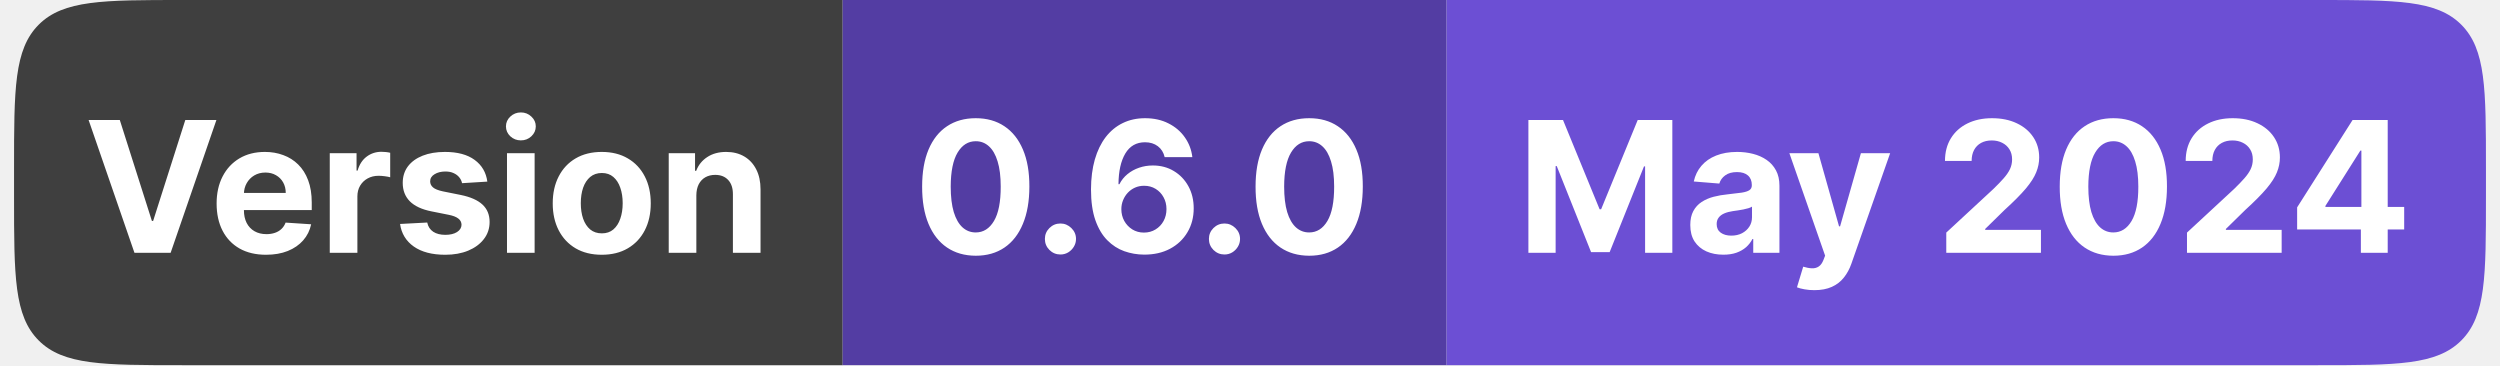
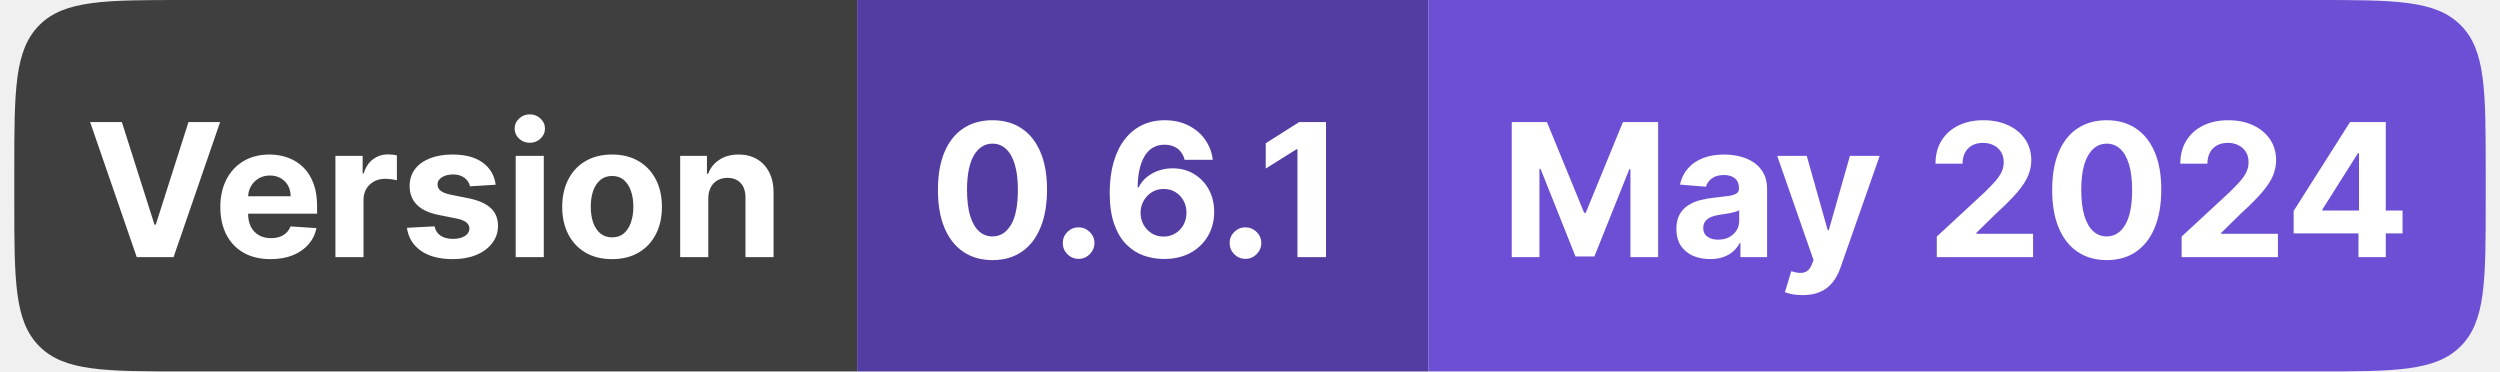
- <svg xmlns="http://www.w3.org/2000/svg" width="178" height="26" viewBox="0 0 178 26" fill="none">
+ <svg xmlns="http://www.w3.org/2000/svg" width="175" height="26" viewBox="0 0 175 26" fill="none">
  <path d="M1 12C1 6.343 1 3.515 2.757 1.757C4.515 0 7.343 0 13 0H60V26H13C7.343 26 4.515 26 2.757 24.243C1 22.485 1 19.657 1 14V12Z" fill="#3F3F3F" />
  <path d="M8.53 8.545L10.815 15.729H10.903L13.193 8.545H15.408L12.149 18H9.573L6.309 8.545H8.53ZM18.941 18.139C18.212 18.139 17.584 17.991 17.058 17.695C16.534 17.397 16.131 16.975 15.848 16.43C15.565 15.883 15.423 15.235 15.423 14.487C15.423 13.758 15.565 13.117 15.848 12.566C16.131 12.015 16.53 11.586 17.044 11.278C17.561 10.971 18.167 10.817 18.863 10.817C19.331 10.817 19.766 10.892 20.169 11.043C20.575 11.191 20.929 11.414 21.231 11.712C21.536 12.011 21.773 12.386 21.942 12.839C22.111 13.288 22.196 13.814 22.196 14.418V14.958H16.208V13.739H20.345C20.345 13.456 20.283 13.205 20.16 12.986C20.037 12.768 19.866 12.597 19.648 12.474C19.432 12.348 19.181 12.285 18.895 12.285C18.596 12.285 18.332 12.354 18.101 12.492C17.873 12.628 17.695 12.811 17.565 13.042C17.436 13.27 17.37 13.524 17.367 13.804V14.962C17.367 15.313 17.432 15.616 17.561 15.872C17.693 16.127 17.879 16.324 18.119 16.463C18.36 16.601 18.644 16.671 18.974 16.671C19.192 16.671 19.392 16.64 19.574 16.578C19.755 16.517 19.911 16.424 20.04 16.301C20.169 16.178 20.268 16.027 20.335 15.849L22.154 15.969C22.062 16.406 21.873 16.787 21.586 17.114C21.303 17.437 20.937 17.689 20.488 17.871C20.041 18.049 19.526 18.139 18.941 18.139ZM23.479 18V10.909H25.386V12.146H25.46C25.589 11.706 25.806 11.374 26.11 11.149C26.415 10.921 26.766 10.807 27.163 10.807C27.262 10.807 27.368 10.814 27.482 10.826C27.596 10.838 27.695 10.855 27.782 10.877V12.622C27.689 12.594 27.562 12.569 27.398 12.548C27.235 12.526 27.086 12.516 26.951 12.516C26.661 12.516 26.403 12.579 26.175 12.705C25.951 12.828 25.772 13 25.64 13.222C25.51 13.444 25.446 13.699 25.446 13.988V18H23.479ZM34.698 12.931L32.898 13.042C32.867 12.888 32.801 12.749 32.699 12.626C32.598 12.5 32.464 12.4 32.298 12.326C32.135 12.249 31.939 12.211 31.712 12.211C31.407 12.211 31.15 12.276 30.941 12.405C30.731 12.531 30.627 12.7 30.627 12.913C30.627 13.082 30.694 13.225 30.83 13.342C30.965 13.459 31.198 13.553 31.527 13.624L32.81 13.882C33.5 14.024 34.014 14.251 34.352 14.565C34.691 14.879 34.86 15.292 34.86 15.803C34.86 16.267 34.723 16.675 34.449 17.026C34.178 17.377 33.806 17.651 33.332 17.848C32.861 18.041 32.318 18.139 31.702 18.139C30.764 18.139 30.016 17.943 29.459 17.552C28.905 17.158 28.58 16.623 28.485 15.946L30.419 15.844C30.477 16.13 30.619 16.349 30.844 16.5C31.068 16.647 31.356 16.721 31.707 16.721C32.052 16.721 32.328 16.655 32.538 16.523C32.75 16.387 32.858 16.213 32.861 16.001C32.858 15.823 32.782 15.676 32.635 15.562C32.487 15.445 32.259 15.356 31.951 15.295L30.724 15.05C30.031 14.912 29.516 14.671 29.177 14.33C28.842 13.988 28.674 13.553 28.674 13.023C28.674 12.568 28.797 12.175 29.043 11.846C29.292 11.517 29.642 11.263 30.091 11.085C30.544 10.906 31.073 10.817 31.679 10.817C32.575 10.817 33.279 11.006 33.794 11.385C34.31 11.763 34.612 12.279 34.698 12.931ZM36.098 18V10.909H38.065V18H36.098ZM37.086 9.995C36.794 9.995 36.543 9.898 36.334 9.704C36.127 9.507 36.024 9.272 36.024 8.998C36.024 8.727 36.127 8.495 36.334 8.301C36.543 8.104 36.794 8.005 37.086 8.005C37.379 8.005 37.628 8.104 37.834 8.301C38.043 8.495 38.148 8.727 38.148 8.998C38.148 9.272 38.043 9.507 37.834 9.704C37.628 9.898 37.379 9.995 37.086 9.995ZM42.844 18.139C42.127 18.139 41.507 17.986 40.984 17.681C40.464 17.374 40.062 16.946 39.779 16.398C39.496 15.847 39.354 15.209 39.354 14.482C39.354 13.75 39.496 13.11 39.779 12.562C40.062 12.011 40.464 11.583 40.984 11.278C41.507 10.971 42.127 10.817 42.844 10.817C43.561 10.817 44.18 10.971 44.7 11.278C45.223 11.583 45.626 12.011 45.909 12.562C46.193 13.11 46.334 13.75 46.334 14.482C46.334 15.209 46.193 15.847 45.909 16.398C45.626 16.946 45.223 17.374 44.7 17.681C44.18 17.986 43.561 18.139 42.844 18.139ZM42.853 16.615C43.18 16.615 43.452 16.523 43.67 16.338C43.889 16.15 44.054 15.895 44.164 15.572C44.278 15.249 44.335 14.881 44.335 14.468C44.335 14.056 44.278 13.688 44.164 13.365C44.054 13.042 43.889 12.787 43.67 12.599C43.452 12.411 43.18 12.317 42.853 12.317C42.524 12.317 42.247 12.411 42.022 12.599C41.801 12.787 41.633 13.042 41.519 13.365C41.408 13.688 41.353 14.056 41.353 14.468C41.353 14.881 41.408 15.249 41.519 15.572C41.633 15.895 41.801 16.15 42.022 16.338C42.247 16.523 42.524 16.615 42.853 16.615ZM49.58 13.901V18H47.613V10.909H49.487V12.16H49.57C49.727 11.748 49.99 11.421 50.36 11.181C50.729 10.938 51.177 10.817 51.703 10.817C52.196 10.817 52.625 10.925 52.991 11.14C53.357 11.355 53.642 11.663 53.845 12.063C54.048 12.46 54.15 12.934 54.15 13.485V18H52.183V13.836C52.186 13.402 52.075 13.063 51.851 12.82C51.626 12.574 51.317 12.451 50.923 12.451C50.658 12.451 50.424 12.508 50.221 12.622C50.021 12.736 49.864 12.902 49.75 13.12C49.64 13.336 49.583 13.596 49.58 13.901Z" fill="white" />
-   <rect width="43" height="26" transform="translate(60)" fill="#533DA3" />
-   <path d="M69.473 18.208C68.679 18.205 67.996 18.009 67.424 17.621C66.854 17.234 66.416 16.672 66.108 15.936C65.803 15.201 65.653 14.316 65.656 13.282C65.656 12.251 65.808 11.372 66.113 10.646C66.42 9.92 66.859 9.367 67.428 8.989C68.001 8.607 68.682 8.416 69.473 8.416C70.264 8.416 70.945 8.607 71.514 8.989C72.086 9.37 72.526 9.924 72.834 10.651C73.142 11.374 73.294 12.251 73.291 13.282C73.291 14.319 73.137 15.206 72.829 15.941C72.525 16.677 72.088 17.238 71.519 17.626C70.949 18.014 70.267 18.208 69.473 18.208ZM69.473 16.55C70.015 16.55 70.447 16.278 70.771 15.733C71.094 15.189 71.254 14.371 71.251 13.282C71.251 12.565 71.177 11.968 71.029 11.491C70.885 11.014 70.678 10.655 70.41 10.415C70.146 10.175 69.834 10.055 69.473 10.055C68.935 10.055 68.504 10.324 68.181 10.863C67.858 11.402 67.695 12.208 67.691 13.282C67.691 14.008 67.764 14.615 67.908 15.101C68.056 15.584 68.264 15.947 68.532 16.19C68.799 16.43 69.113 16.55 69.473 16.55ZM75.504 18.12C75.199 18.12 74.937 18.012 74.719 17.797C74.503 17.578 74.396 17.317 74.396 17.012C74.396 16.71 74.503 16.452 74.719 16.236C74.937 16.021 75.199 15.913 75.504 15.913C75.799 15.913 76.058 16.021 76.279 16.236C76.501 16.452 76.612 16.71 76.612 17.012C76.612 17.215 76.559 17.401 76.455 17.571C76.353 17.737 76.219 17.871 76.053 17.972C75.887 18.071 75.704 18.12 75.504 18.12ZM81.455 18.129C80.969 18.126 80.5 18.045 80.047 17.885C79.598 17.725 79.195 17.465 78.838 17.104C78.481 16.744 78.198 16.267 77.989 15.673C77.782 15.079 77.679 14.35 77.679 13.485C77.682 12.691 77.773 11.982 77.951 11.357C78.133 10.729 78.392 10.197 78.727 9.76C79.066 9.323 79.47 8.99 79.941 8.762C80.412 8.532 80.94 8.416 81.525 8.416C82.156 8.416 82.713 8.539 83.196 8.786C83.679 9.029 84.067 9.359 84.359 9.778C84.655 10.197 84.833 10.666 84.895 11.186H82.924C82.847 10.857 82.685 10.598 82.439 10.411C82.192 10.223 81.888 10.129 81.525 10.129C80.909 10.129 80.441 10.397 80.121 10.932C79.804 11.468 79.643 12.195 79.636 13.116H79.701C79.843 12.836 80.034 12.597 80.274 12.4C80.517 12.2 80.792 12.048 81.1 11.943C81.411 11.835 81.739 11.782 82.083 11.782C82.643 11.782 83.142 11.914 83.579 12.179C84.016 12.44 84.361 12.8 84.613 13.259C84.865 13.717 84.992 14.242 84.992 14.833C84.992 15.473 84.842 16.043 84.544 16.541C84.248 17.04 83.835 17.431 83.302 17.714C82.773 17.994 82.157 18.132 81.455 18.129ZM81.446 16.56C81.754 16.56 82.029 16.486 82.272 16.338C82.516 16.19 82.707 15.99 82.845 15.738C82.984 15.486 83.053 15.202 83.053 14.889C83.053 14.575 82.984 14.293 82.845 14.044C82.71 13.794 82.522 13.596 82.282 13.448C82.042 13.3 81.768 13.227 81.46 13.227C81.229 13.227 81.015 13.27 80.818 13.356C80.624 13.442 80.454 13.562 80.306 13.716C80.161 13.87 80.047 14.048 79.964 14.251C79.881 14.451 79.84 14.665 79.84 14.893C79.84 15.198 79.909 15.476 80.047 15.729C80.189 15.981 80.38 16.183 80.62 16.334C80.863 16.484 81.138 16.56 81.446 16.56ZM87.183 18.12C86.879 18.12 86.617 18.012 86.398 17.797C86.183 17.578 86.075 17.317 86.075 17.012C86.075 16.71 86.183 16.452 86.398 16.236C86.617 16.021 86.879 15.913 87.183 15.913C87.479 15.913 87.737 16.021 87.959 16.236C88.18 16.452 88.291 16.71 88.291 17.012C88.291 17.215 88.239 17.401 88.134 17.571C88.033 17.737 87.899 17.871 87.733 17.972C87.567 18.071 87.383 18.12 87.183 18.12ZM93.214 18.208C92.42 18.205 91.736 18.009 91.164 17.621C90.594 17.234 90.156 16.672 89.848 15.936C89.543 15.201 89.393 14.316 89.396 13.282C89.396 12.251 89.548 11.372 89.853 10.646C90.161 9.92 90.599 9.367 91.168 8.989C91.741 8.607 92.423 8.416 93.214 8.416C94.005 8.416 94.685 8.607 95.254 8.989C95.826 9.37 96.267 9.924 96.574 10.651C96.882 11.374 97.034 12.251 97.031 13.282C97.031 14.319 96.877 15.206 96.57 15.941C96.265 16.677 95.828 17.238 95.259 17.626C94.689 18.014 94.008 18.208 93.214 18.208ZM93.214 16.55C93.755 16.55 94.188 16.278 94.511 15.733C94.834 15.189 94.994 14.371 94.991 13.282C94.991 12.565 94.917 11.968 94.769 11.491C94.625 11.014 94.418 10.655 94.151 10.415C93.886 10.175 93.574 10.055 93.214 10.055C92.675 10.055 92.244 10.324 91.921 10.863C91.598 11.402 91.435 12.208 91.432 13.282C91.432 14.008 91.504 14.615 91.649 15.101C91.796 15.584 92.004 15.947 92.272 16.19C92.54 16.43 92.853 16.55 93.214 16.55Z" fill="white" />
-   <path d="M103 0H165C170.657 0 173.485 0 175.243 1.757C177 3.515 177 6.343 177 12V14C177 19.657 177 22.485 175.243 24.243C173.485 26 170.657 26 165 26H103V0Z" fill="#6C4FD4" />
-   <path d="M108.822 8.545H111.287L113.891 14.898H114.001L116.605 8.545H119.07V18H117.131V11.846H117.053L114.606 17.954H113.286L110.839 11.823H110.761V18H108.822V8.545ZM122.702 18.134C122.25 18.134 121.847 18.055 121.493 17.898C121.139 17.738 120.859 17.503 120.653 17.192C120.449 16.878 120.348 16.487 120.348 16.02C120.348 15.626 120.42 15.295 120.565 15.027C120.71 14.759 120.907 14.544 121.156 14.381C121.405 14.218 121.688 14.095 122.005 14.011C122.325 13.928 122.661 13.87 123.012 13.836C123.424 13.793 123.756 13.753 124.009 13.716C124.261 13.676 124.444 13.617 124.558 13.54C124.672 13.463 124.729 13.35 124.729 13.199V13.171C124.729 12.879 124.637 12.653 124.452 12.492C124.27 12.332 124.012 12.252 123.676 12.252C123.322 12.252 123.041 12.331 122.832 12.488C122.622 12.642 122.484 12.836 122.416 13.07L120.597 12.922C120.69 12.491 120.871 12.119 121.142 11.805C121.413 11.488 121.762 11.245 122.19 11.075C122.621 10.903 123.119 10.817 123.686 10.817C124.08 10.817 124.457 10.863 124.817 10.955C125.18 11.048 125.501 11.191 125.782 11.385C126.065 11.579 126.288 11.828 126.451 12.133C126.614 12.434 126.696 12.796 126.696 13.217V18H124.831V17.017H124.775C124.661 17.238 124.509 17.434 124.318 17.603C124.127 17.769 123.898 17.9 123.63 17.995C123.362 18.088 123.053 18.134 122.702 18.134ZM123.266 16.777C123.555 16.777 123.81 16.72 124.032 16.606C124.253 16.489 124.427 16.332 124.554 16.135C124.68 15.938 124.743 15.715 124.743 15.466V14.713C124.681 14.753 124.597 14.79 124.489 14.824C124.384 14.855 124.266 14.884 124.133 14.912C124.001 14.936 123.869 14.959 123.736 14.981C123.604 14.999 123.484 15.016 123.376 15.032C123.146 15.066 122.944 15.119 122.772 15.193C122.599 15.267 122.465 15.367 122.37 15.493C122.275 15.616 122.227 15.77 122.227 15.955C122.227 16.223 122.324 16.427 122.518 16.569C122.715 16.707 122.964 16.777 123.266 16.777ZM129.182 20.659C128.932 20.659 128.698 20.639 128.48 20.599C128.264 20.562 128.086 20.514 127.944 20.456L128.388 18.988C128.618 19.059 128.826 19.097 129.011 19.103C129.198 19.11 129.36 19.066 129.495 18.974C129.634 18.882 129.746 18.725 129.832 18.503L129.948 18.203L127.404 10.909H129.472L130.94 16.116H131.014L132.496 10.909H134.578L131.822 18.766C131.69 19.148 131.51 19.48 131.282 19.764C131.057 20.05 130.773 20.27 130.428 20.424C130.083 20.581 129.668 20.659 129.182 20.659ZM138.575 18V16.56L141.94 13.444C142.227 13.166 142.467 12.917 142.661 12.696C142.857 12.474 143.007 12.257 143.108 12.045C143.21 11.829 143.261 11.597 143.261 11.348C143.261 11.071 143.198 10.832 143.071 10.632C142.945 10.429 142.773 10.274 142.554 10.166C142.336 10.055 142.088 10 141.811 10C141.522 10 141.269 10.058 141.054 10.175C140.839 10.292 140.672 10.46 140.555 10.678C140.438 10.897 140.38 11.157 140.38 11.459H138.483C138.483 10.84 138.623 10.303 138.903 9.847C139.183 9.392 139.575 9.039 140.08 8.79C140.585 8.541 141.166 8.416 141.825 8.416C142.502 8.416 143.091 8.536 143.593 8.776C144.098 9.013 144.49 9.343 144.77 9.764C145.05 10.186 145.19 10.669 145.19 11.214C145.19 11.571 145.12 11.923 144.978 12.271C144.839 12.619 144.592 13.005 144.235 13.43C143.878 13.851 143.375 14.358 142.725 14.948L141.345 16.301V16.366H145.315V18H138.575ZM150.47 18.208C149.676 18.205 148.993 18.009 148.421 17.621C147.851 17.234 147.413 16.672 147.105 15.936C146.8 15.201 146.65 14.316 146.653 13.282C146.653 12.251 146.805 11.372 147.11 10.646C147.417 9.92 147.856 9.367 148.425 8.989C148.998 8.607 149.679 8.416 150.47 8.416C151.261 8.416 151.942 8.607 152.511 8.989C153.083 9.37 153.523 9.924 153.831 10.651C154.139 11.374 154.291 12.251 154.288 13.282C154.288 14.319 154.134 15.206 153.827 15.941C153.522 16.677 153.085 17.238 152.516 17.626C151.946 18.014 151.264 18.208 150.47 18.208ZM150.47 16.55C151.012 16.55 151.445 16.278 151.768 15.733C152.091 15.189 152.251 14.371 152.248 13.282C152.248 12.565 152.174 11.968 152.026 11.491C151.882 11.014 151.675 10.655 151.408 10.415C151.143 10.175 150.831 10.055 150.47 10.055C149.932 10.055 149.501 10.324 149.178 10.863C148.855 11.402 148.692 12.208 148.688 13.282C148.688 14.008 148.761 14.615 148.905 15.101C149.053 15.584 149.261 15.947 149.529 16.19C149.796 16.43 150.11 16.55 150.47 16.55ZM155.714 18V16.56L159.079 13.444C159.365 13.166 159.605 12.917 159.799 12.696C159.996 12.474 160.145 12.257 160.247 12.045C160.349 11.829 160.399 11.597 160.399 11.348C160.399 11.071 160.336 10.832 160.21 10.632C160.084 10.429 159.912 10.274 159.693 10.166C159.474 10.055 159.227 10 158.95 10C158.66 10 158.408 10.058 158.193 10.175C157.977 10.292 157.811 10.46 157.694 10.678C157.577 10.897 157.519 11.157 157.519 11.459H155.621C155.621 10.84 155.761 10.303 156.041 9.847C156.321 9.392 156.714 9.039 157.219 8.79C157.723 8.541 158.305 8.416 158.964 8.416C159.641 8.416 160.23 8.536 160.732 8.776C161.236 9.013 161.629 9.343 161.909 9.764C162.189 10.186 162.329 10.669 162.329 11.214C162.329 11.571 162.258 11.923 162.117 12.271C161.978 12.619 161.73 13.005 161.373 13.43C161.016 13.851 160.513 14.358 159.864 14.948L158.483 16.301V16.366H162.454V18H155.714ZM163.556 16.338V14.764L167.503 8.545H168.86V10.724H168.057L165.569 14.662V14.736H171.178V16.338H163.556ZM168.094 18V15.858L168.131 15.161V8.545H170.005V18H168.094Z" fill="white" />
+   <rect width="40" height="26" transform="translate(60)" fill="#533DA3" />
+   <path d="M69.473 18.208C68.679 18.205 67.996 18.009 67.424 17.621C66.854 17.234 66.416 16.672 66.108 15.936C65.803 15.201 65.653 14.316 65.656 13.282C65.656 12.251 65.808 11.372 66.113 10.646C66.42 9.92 66.859 9.367 67.428 8.989C68.001 8.607 68.682 8.416 69.473 8.416C70.264 8.416 70.945 8.607 71.514 8.989C72.086 9.37 72.526 9.924 72.834 10.651C73.142 11.374 73.294 12.251 73.291 13.282C73.291 14.319 73.137 15.206 72.829 15.941C72.525 16.677 72.088 17.238 71.519 17.626C70.949 18.014 70.267 18.208 69.473 18.208ZM69.473 16.55C70.015 16.55 70.447 16.278 70.771 15.733C71.094 15.189 71.254 14.371 71.251 13.282C71.251 12.565 71.177 11.968 71.029 11.491C70.885 11.014 70.678 10.655 70.41 10.415C70.146 10.175 69.834 10.055 69.473 10.055C68.935 10.055 68.504 10.324 68.181 10.863C67.858 11.402 67.695 12.208 67.691 13.282C67.691 14.008 67.764 14.615 67.908 15.101C68.056 15.584 68.264 15.947 68.532 16.19C68.799 16.43 69.113 16.55 69.473 16.55ZM75.504 18.12C75.199 18.12 74.937 18.012 74.719 17.797C74.503 17.578 74.396 17.317 74.396 17.012C74.396 16.71 74.503 16.452 74.719 16.236C74.937 16.021 75.199 15.913 75.504 15.913C75.799 15.913 76.058 16.021 76.279 16.236C76.501 16.452 76.612 16.71 76.612 17.012C76.612 17.215 76.559 17.401 76.455 17.571C76.353 17.737 76.219 17.871 76.053 17.972C75.887 18.071 75.704 18.12 75.504 18.12ZM81.455 18.129C80.969 18.126 80.5 18.045 80.047 17.885C79.598 17.725 79.195 17.465 78.838 17.104C78.481 16.744 78.198 16.267 77.989 15.673C77.782 15.079 77.679 14.35 77.679 13.485C77.682 12.691 77.773 11.982 77.951 11.357C78.133 10.729 78.392 10.197 78.727 9.76C79.066 9.323 79.47 8.99 79.941 8.762C80.412 8.532 80.94 8.416 81.525 8.416C82.156 8.416 82.713 8.539 83.196 8.786C83.679 9.029 84.067 9.359 84.359 9.778C84.655 10.197 84.833 10.666 84.895 11.186H82.924C82.847 10.857 82.685 10.598 82.439 10.411C82.192 10.223 81.888 10.129 81.525 10.129C80.909 10.129 80.441 10.397 80.121 10.932C79.804 11.468 79.643 12.195 79.636 13.116H79.701C79.843 12.836 80.034 12.597 80.274 12.4C80.517 12.2 80.792 12.048 81.1 11.943C81.411 11.835 81.739 11.782 82.083 11.782C82.643 11.782 83.142 11.914 83.579 12.179C84.016 12.44 84.361 12.8 84.613 13.259C84.865 13.717 84.992 14.242 84.992 14.833C84.992 15.473 84.842 16.043 84.544 16.541C84.248 17.04 83.835 17.431 83.302 17.714C82.773 17.994 82.157 18.132 81.455 18.129ZM81.446 16.56C81.754 16.56 82.029 16.486 82.272 16.338C82.516 16.19 82.707 15.99 82.845 15.738C82.984 15.486 83.053 15.202 83.053 14.889C83.053 14.575 82.984 14.293 82.845 14.044C82.71 13.794 82.522 13.596 82.282 13.448C82.042 13.3 81.768 13.227 81.46 13.227C81.229 13.227 81.015 13.27 80.818 13.356C80.624 13.442 80.454 13.562 80.306 13.716C80.161 13.87 80.047 14.048 79.964 14.251C79.881 14.451 79.84 14.665 79.84 14.893C79.84 15.198 79.909 15.476 80.047 15.729C80.189 15.981 80.38 16.183 80.62 16.334C80.863 16.484 81.138 16.56 81.446 16.56ZM87.183 18.12C86.879 18.12 86.617 18.012 86.398 17.797C86.183 17.578 86.075 17.317 86.075 17.012C86.075 16.71 86.183 16.452 86.398 16.236C86.617 16.021 86.879 15.913 87.183 15.913C87.479 15.913 87.737 16.021 87.959 16.236C88.18 16.452 88.291 16.71 88.291 17.012C88.291 17.215 88.239 17.401 88.134 17.571C88.033 17.737 87.899 17.871 87.733 17.972C87.567 18.071 87.383 18.12 87.183 18.12ZM92.82 8.545V18H90.821V10.443H90.766L88.601 11.8V10.027L90.941 8.545H92.82Z" fill="white" />
+   <path d="M100 0H162C167.657 0 170.485 0 172.243 1.757C174 3.515 174 6.343 174 12V14C174 19.657 174 22.485 172.243 24.243C170.485 26 167.657 26 162 26H100V0Z" fill="#6C4FD4" />
+   <path d="M105.822 8.545H108.287L110.891 14.898H111.001L113.605 8.545H116.07V18H114.131V11.846H114.053L111.606 17.954H110.286L107.839 11.823H107.761V18H105.822V8.545ZM119.702 18.134C119.25 18.134 118.847 18.055 118.493 17.898C118.139 17.738 117.859 17.503 117.653 17.192C117.449 16.878 117.348 16.487 117.348 16.02C117.348 15.626 117.42 15.295 117.565 15.027C117.71 14.759 117.907 14.544 118.156 14.381C118.405 14.218 118.688 14.095 119.005 14.011C119.325 13.928 119.661 13.87 120.012 13.836C120.424 13.793 120.756 13.753 121.009 13.716C121.261 13.676 121.444 13.617 121.558 13.54C121.672 13.463 121.729 13.35 121.729 13.199V13.171C121.729 12.879 121.637 12.653 121.452 12.492C121.27 12.332 121.012 12.252 120.676 12.252C120.322 12.252 120.041 12.331 119.832 12.488C119.622 12.642 119.484 12.836 119.416 13.07L117.597 12.922C117.69 12.491 117.871 12.119 118.142 11.805C118.413 11.488 118.762 11.245 119.19 11.075C119.621 10.903 120.119 10.817 120.686 10.817C121.08 10.817 121.457 10.863 121.817 10.955C122.18 11.048 122.501 11.191 122.782 11.385C123.065 11.579 123.288 11.828 123.451 12.133C123.614 12.434 123.696 12.796 123.696 13.217V18H121.831V17.017H121.775C121.661 17.238 121.509 17.434 121.318 17.603C121.127 17.769 120.898 17.9 120.63 17.995C120.362 18.088 120.053 18.134 119.702 18.134ZM120.266 16.777C120.555 16.777 120.81 16.72 121.032 16.606C121.253 16.489 121.427 16.332 121.554 16.135C121.68 15.938 121.743 15.715 121.743 15.466V14.713C121.681 14.753 121.597 14.79 121.489 14.824C121.384 14.855 121.266 14.884 121.133 14.912C121.001 14.936 120.869 14.959 120.736 14.981C120.604 14.999 120.484 15.016 120.376 15.032C120.146 15.066 119.944 15.119 119.772 15.193C119.599 15.267 119.465 15.367 119.37 15.493C119.275 15.616 119.227 15.77 119.227 15.955C119.227 16.223 119.324 16.427 119.518 16.569C119.715 16.707 119.964 16.777 120.266 16.777ZM126.182 20.659C125.932 20.659 125.698 20.639 125.48 20.599C125.264 20.562 125.086 20.514 124.944 20.456L125.388 18.988C125.618 19.059 125.826 19.097 126.011 19.103C126.198 19.11 126.36 19.066 126.495 18.974C126.634 18.882 126.746 18.725 126.832 18.503L126.948 18.203L124.404 10.909H126.472L127.94 16.116H128.014L129.496 10.909H131.578L128.822 18.766C128.69 19.148 128.51 19.48 128.282 19.764C128.057 20.05 127.773 20.27 127.428 20.424C127.083 20.581 126.668 20.659 126.182 20.659ZM135.575 18V16.56L138.94 13.444C139.227 13.166 139.467 12.917 139.661 12.696C139.857 12.474 140.007 12.257 140.108 12.045C140.21 11.829 140.261 11.597 140.261 11.348C140.261 11.071 140.198 10.832 140.071 10.632C139.945 10.429 139.773 10.274 139.554 10.166C139.336 10.055 139.088 10 138.811 10C138.522 10 138.269 10.058 138.054 10.175C137.839 10.292 137.672 10.46 137.555 10.678C137.438 10.897 137.38 11.157 137.38 11.459H135.483C135.483 10.84 135.623 10.303 135.903 9.847C136.183 9.392 136.575 9.039 137.08 8.79C137.585 8.541 138.166 8.416 138.825 8.416C139.502 8.416 140.091 8.536 140.593 8.776C141.098 9.013 141.49 9.343 141.77 9.764C142.05 10.186 142.19 10.669 142.19 11.214C142.19 11.571 142.12 11.923 141.978 12.271C141.839 12.619 141.592 13.005 141.235 13.43C140.878 13.851 140.375 14.358 139.725 14.948L138.345 16.301V16.366H142.315V18H135.575ZM147.47 18.208C146.676 18.205 145.993 18.009 145.421 17.621C144.851 17.234 144.413 16.672 144.105 15.936C143.8 15.201 143.65 14.316 143.653 13.282C143.653 12.251 143.805 11.372 144.11 10.646C144.417 9.92 144.856 9.367 145.425 8.989C145.998 8.607 146.679 8.416 147.47 8.416C148.261 8.416 148.942 8.607 149.511 8.989C150.083 9.37 150.523 9.924 150.831 10.651C151.139 11.374 151.291 12.251 151.288 13.282C151.288 14.319 151.134 15.206 150.827 15.941C150.522 16.677 150.085 17.238 149.516 17.626C148.946 18.014 148.264 18.208 147.47 18.208ZM147.47 16.55C148.012 16.55 148.445 16.278 148.768 15.733C149.091 15.189 149.251 14.371 149.248 13.282C149.248 12.565 149.174 11.968 149.026 11.491C148.882 11.014 148.675 10.655 148.408 10.415C148.143 10.175 147.831 10.055 147.47 10.055C146.932 10.055 146.501 10.324 146.178 10.863C145.855 11.402 145.692 12.208 145.688 13.282C145.688 14.008 145.761 14.615 145.905 15.101C146.053 15.584 146.261 15.947 146.529 16.19C146.796 16.43 147.11 16.55 147.47 16.55ZM152.714 18V16.56L156.079 13.444C156.365 13.166 156.605 12.917 156.799 12.696C156.996 12.474 157.145 12.257 157.247 12.045C157.349 11.829 157.399 11.597 157.399 11.348C157.399 11.071 157.336 10.832 157.21 10.632C157.084 10.429 156.912 10.274 156.693 10.166C156.474 10.055 156.227 10 155.95 10C155.66 10 155.408 10.058 155.193 10.175C154.977 10.292 154.811 10.46 154.694 10.678C154.577 10.897 154.519 11.157 154.519 11.459H152.621C152.621 10.84 152.761 10.303 153.041 9.847C153.321 9.392 153.714 9.039 154.219 8.79C154.723 8.541 155.305 8.416 155.964 8.416C156.641 8.416 157.23 8.536 157.732 8.776C158.236 9.013 158.629 9.343 158.909 9.764C159.189 10.186 159.329 10.669 159.329 11.214C159.329 11.571 159.258 11.923 159.117 12.271C158.978 12.619 158.73 13.005 158.373 13.43C158.016 13.851 157.513 14.358 156.864 14.948L155.483 16.301V16.366H159.454V18H152.714ZM160.556 16.338V14.764L164.503 8.545H165.86V10.724H165.057L162.569 14.662V14.736H168.178V16.338H160.556ZM165.094 18V15.858L165.131 15.161V8.545H167.005V18H165.094Z" fill="white" />
</svg>
